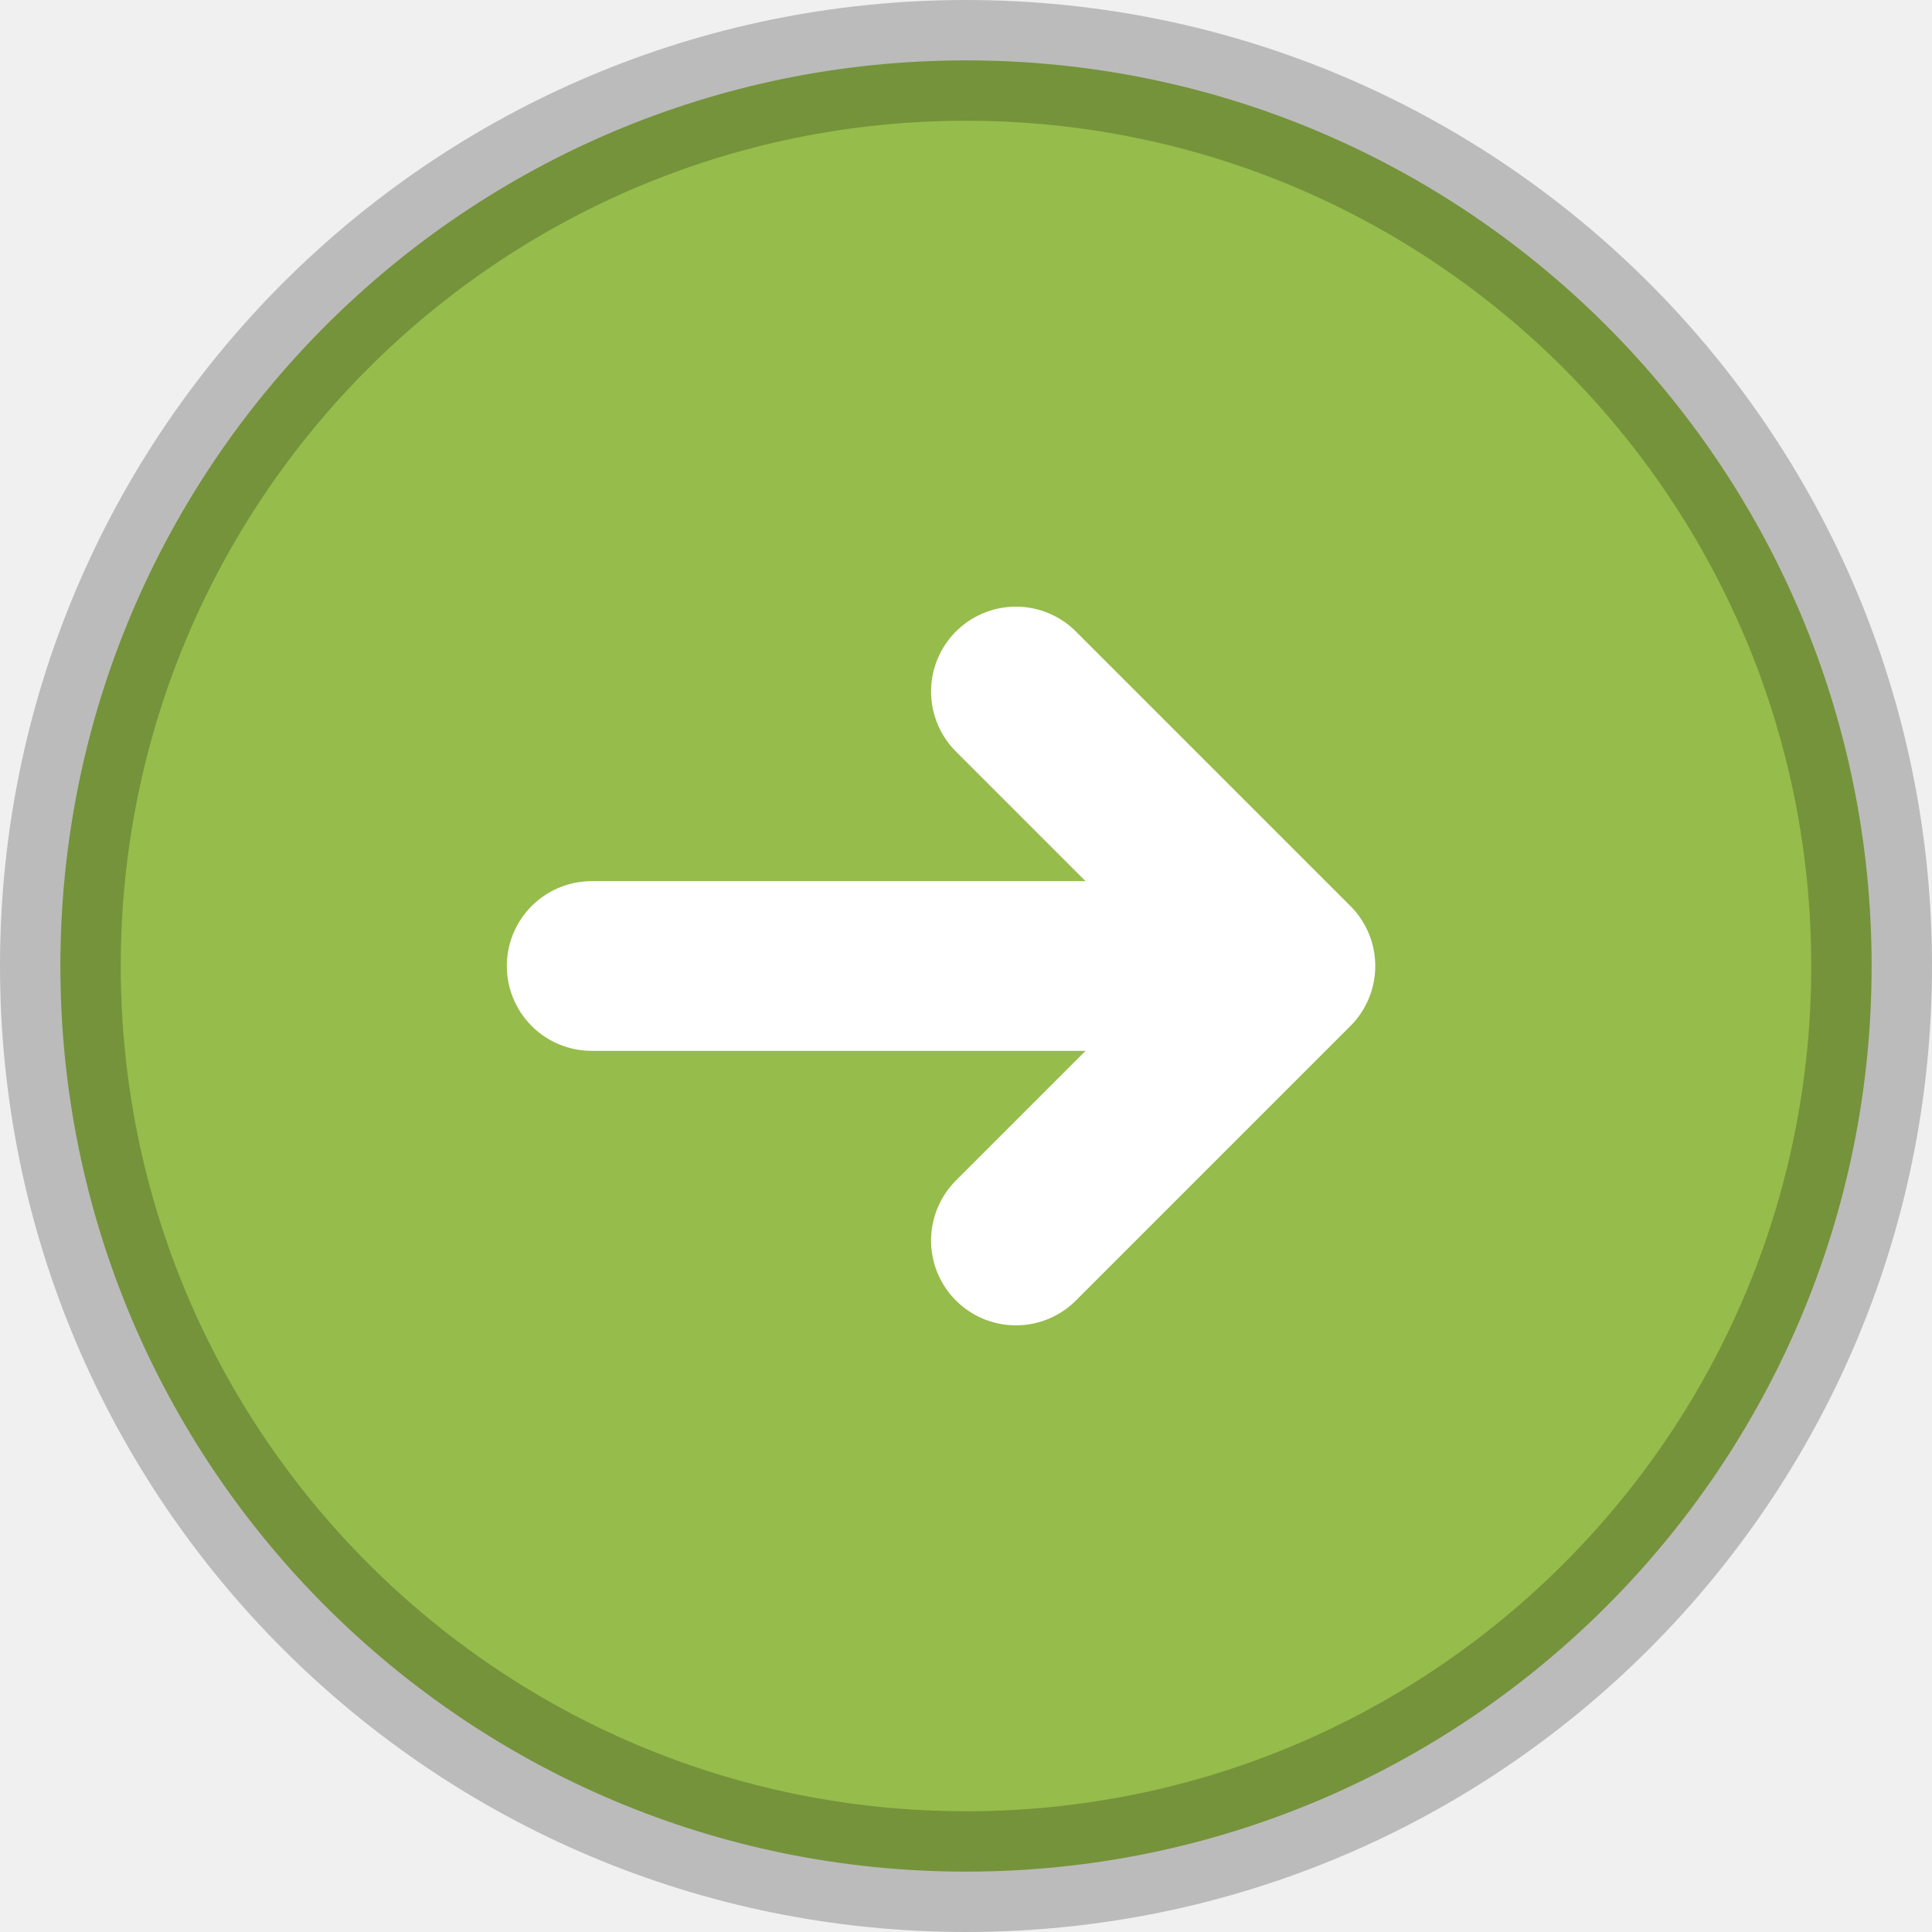
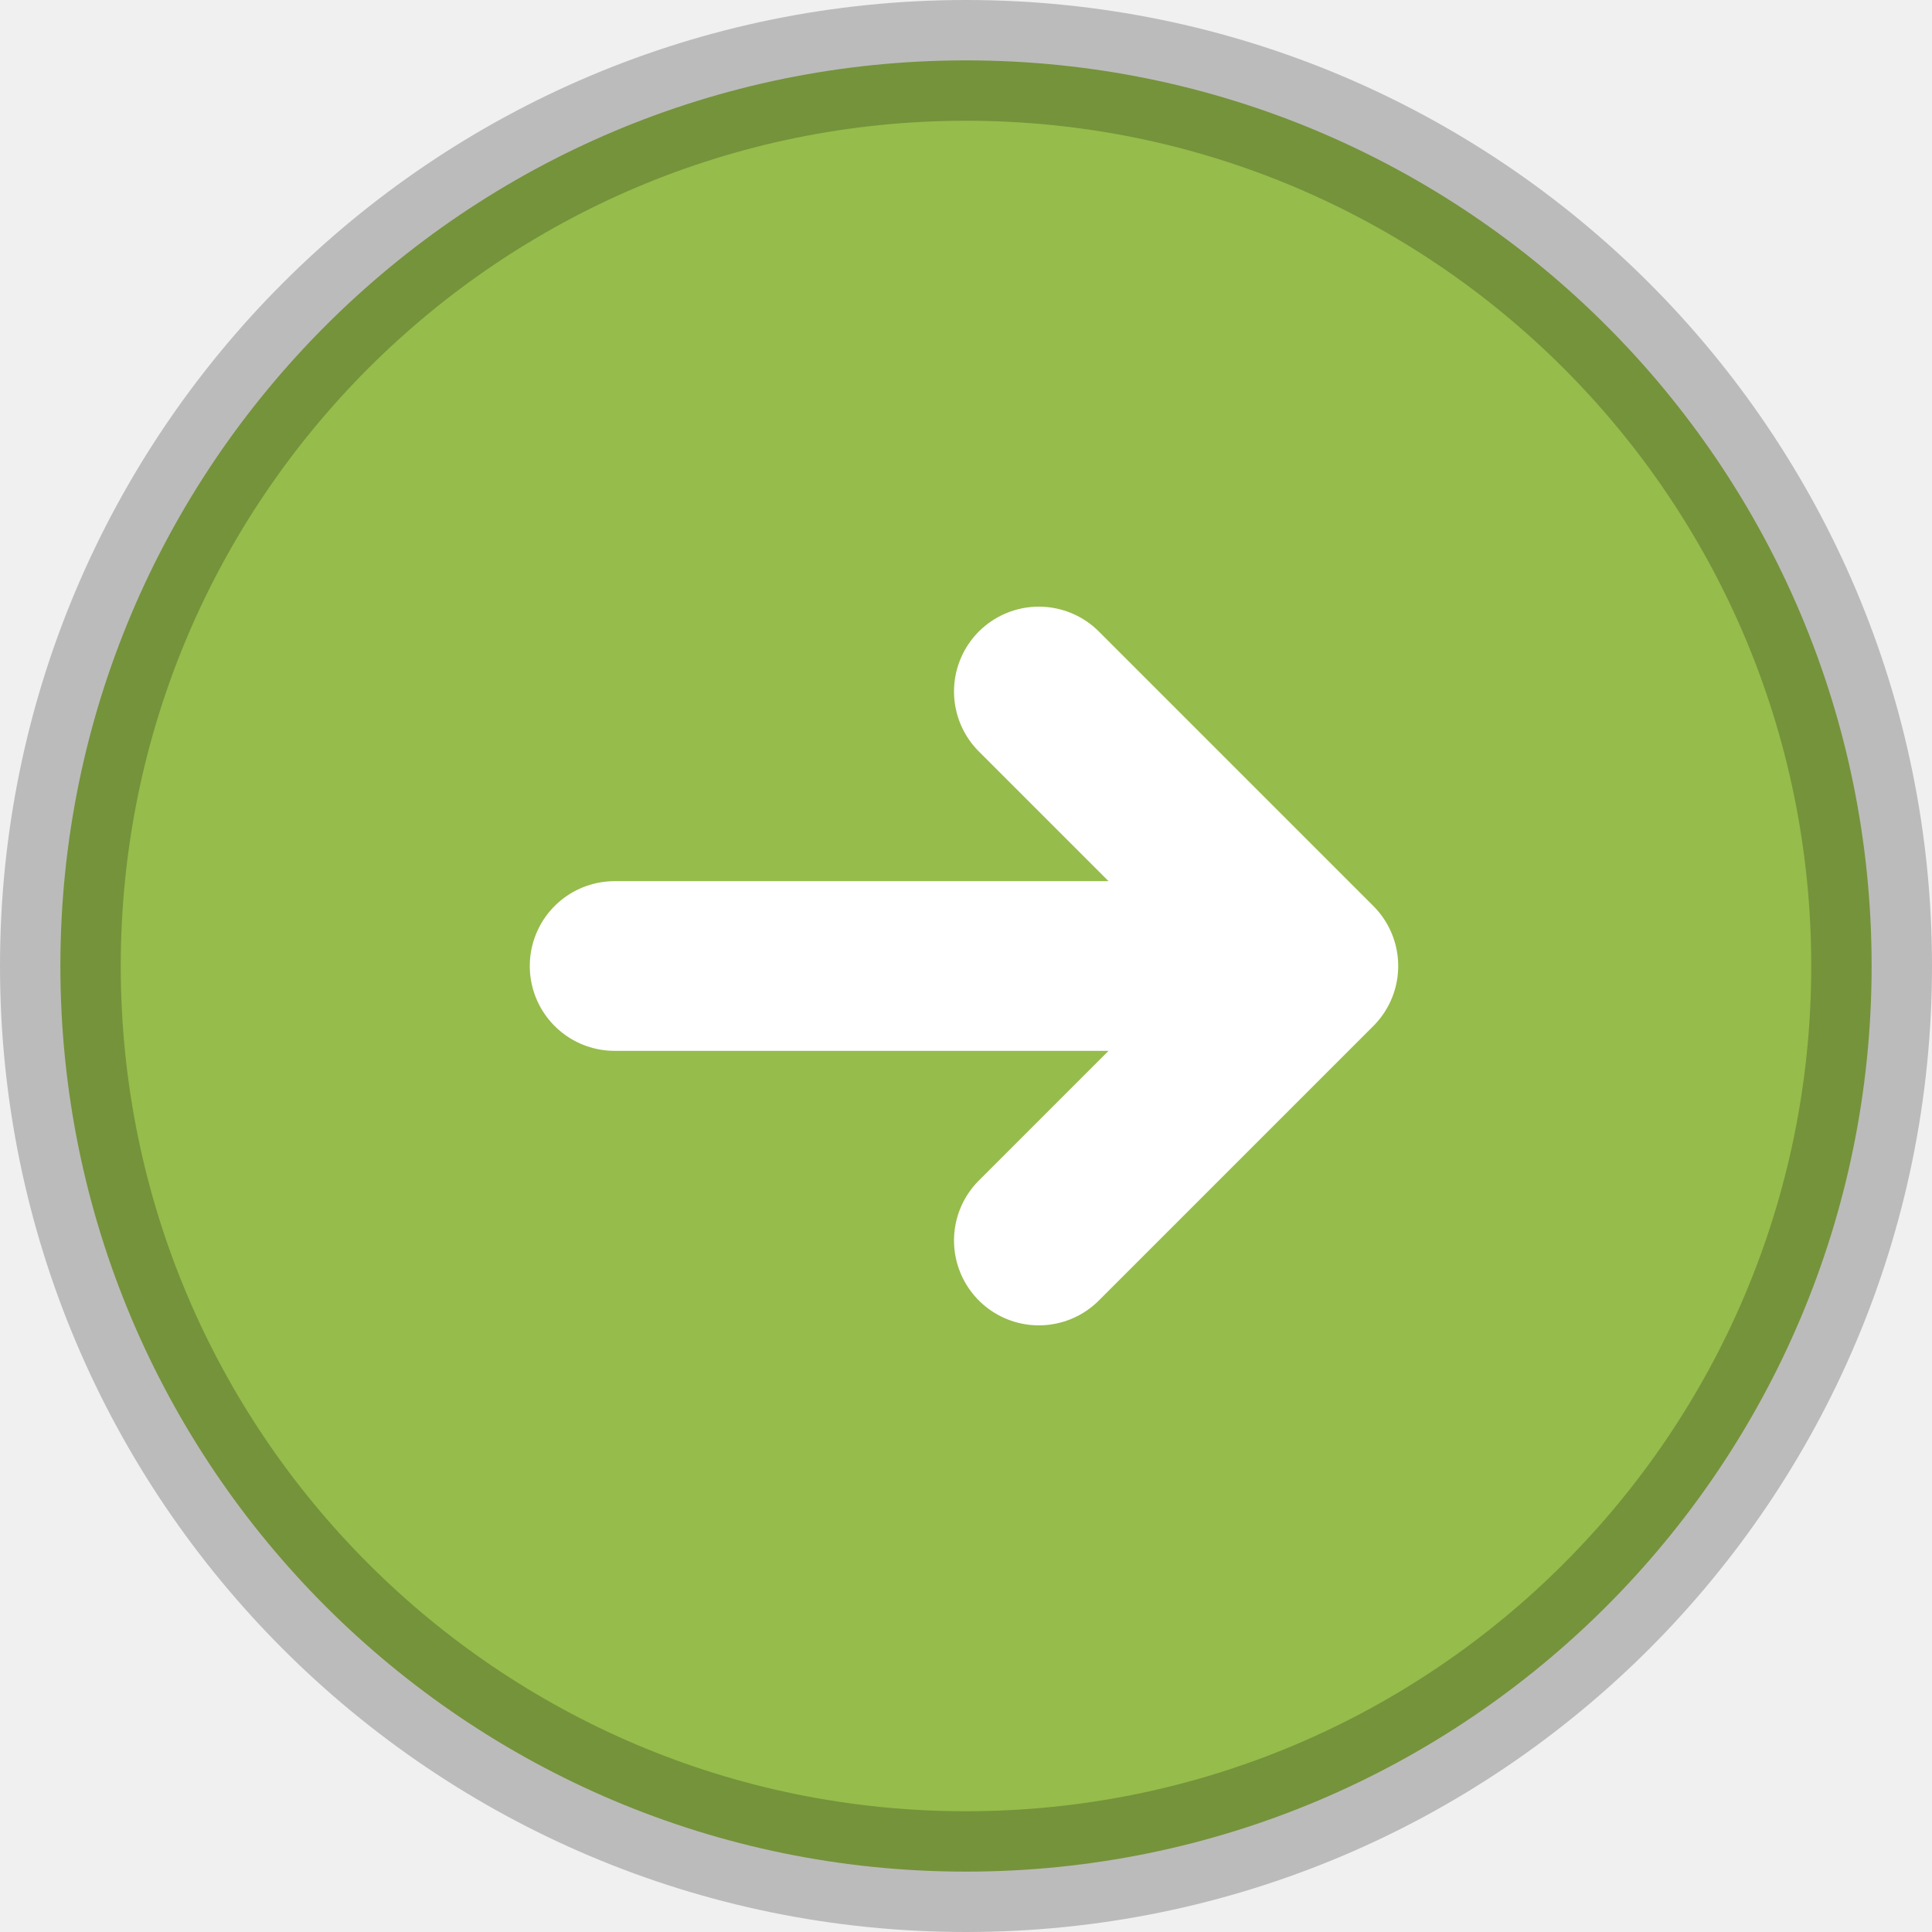
<svg xmlns="http://www.w3.org/2000/svg" width="32" height="32" viewBox="0 0 32 32">
  <circle cx="16" cy="16" r="15" fill="#96bc4b" stroke="#000000" stroke-opacity="0.22" stroke-width="2" />
-   <svg x="19%" y="19%" width="62%" height="62%" viewBox="0 0 24 24" aria-hidden="true">
+   <g transform="translate(6.46 6.08) scale(0.82667)">
    <g fill="none" stroke="#ffffff" stroke-width="3.4" stroke-linecap="round" stroke-linejoin="round">
      <path d="M4.5 12h14M13 6.5l5.5 5.5-5.5 5.5" />
    </g>
-   </svg>
+   </g>
</svg>
